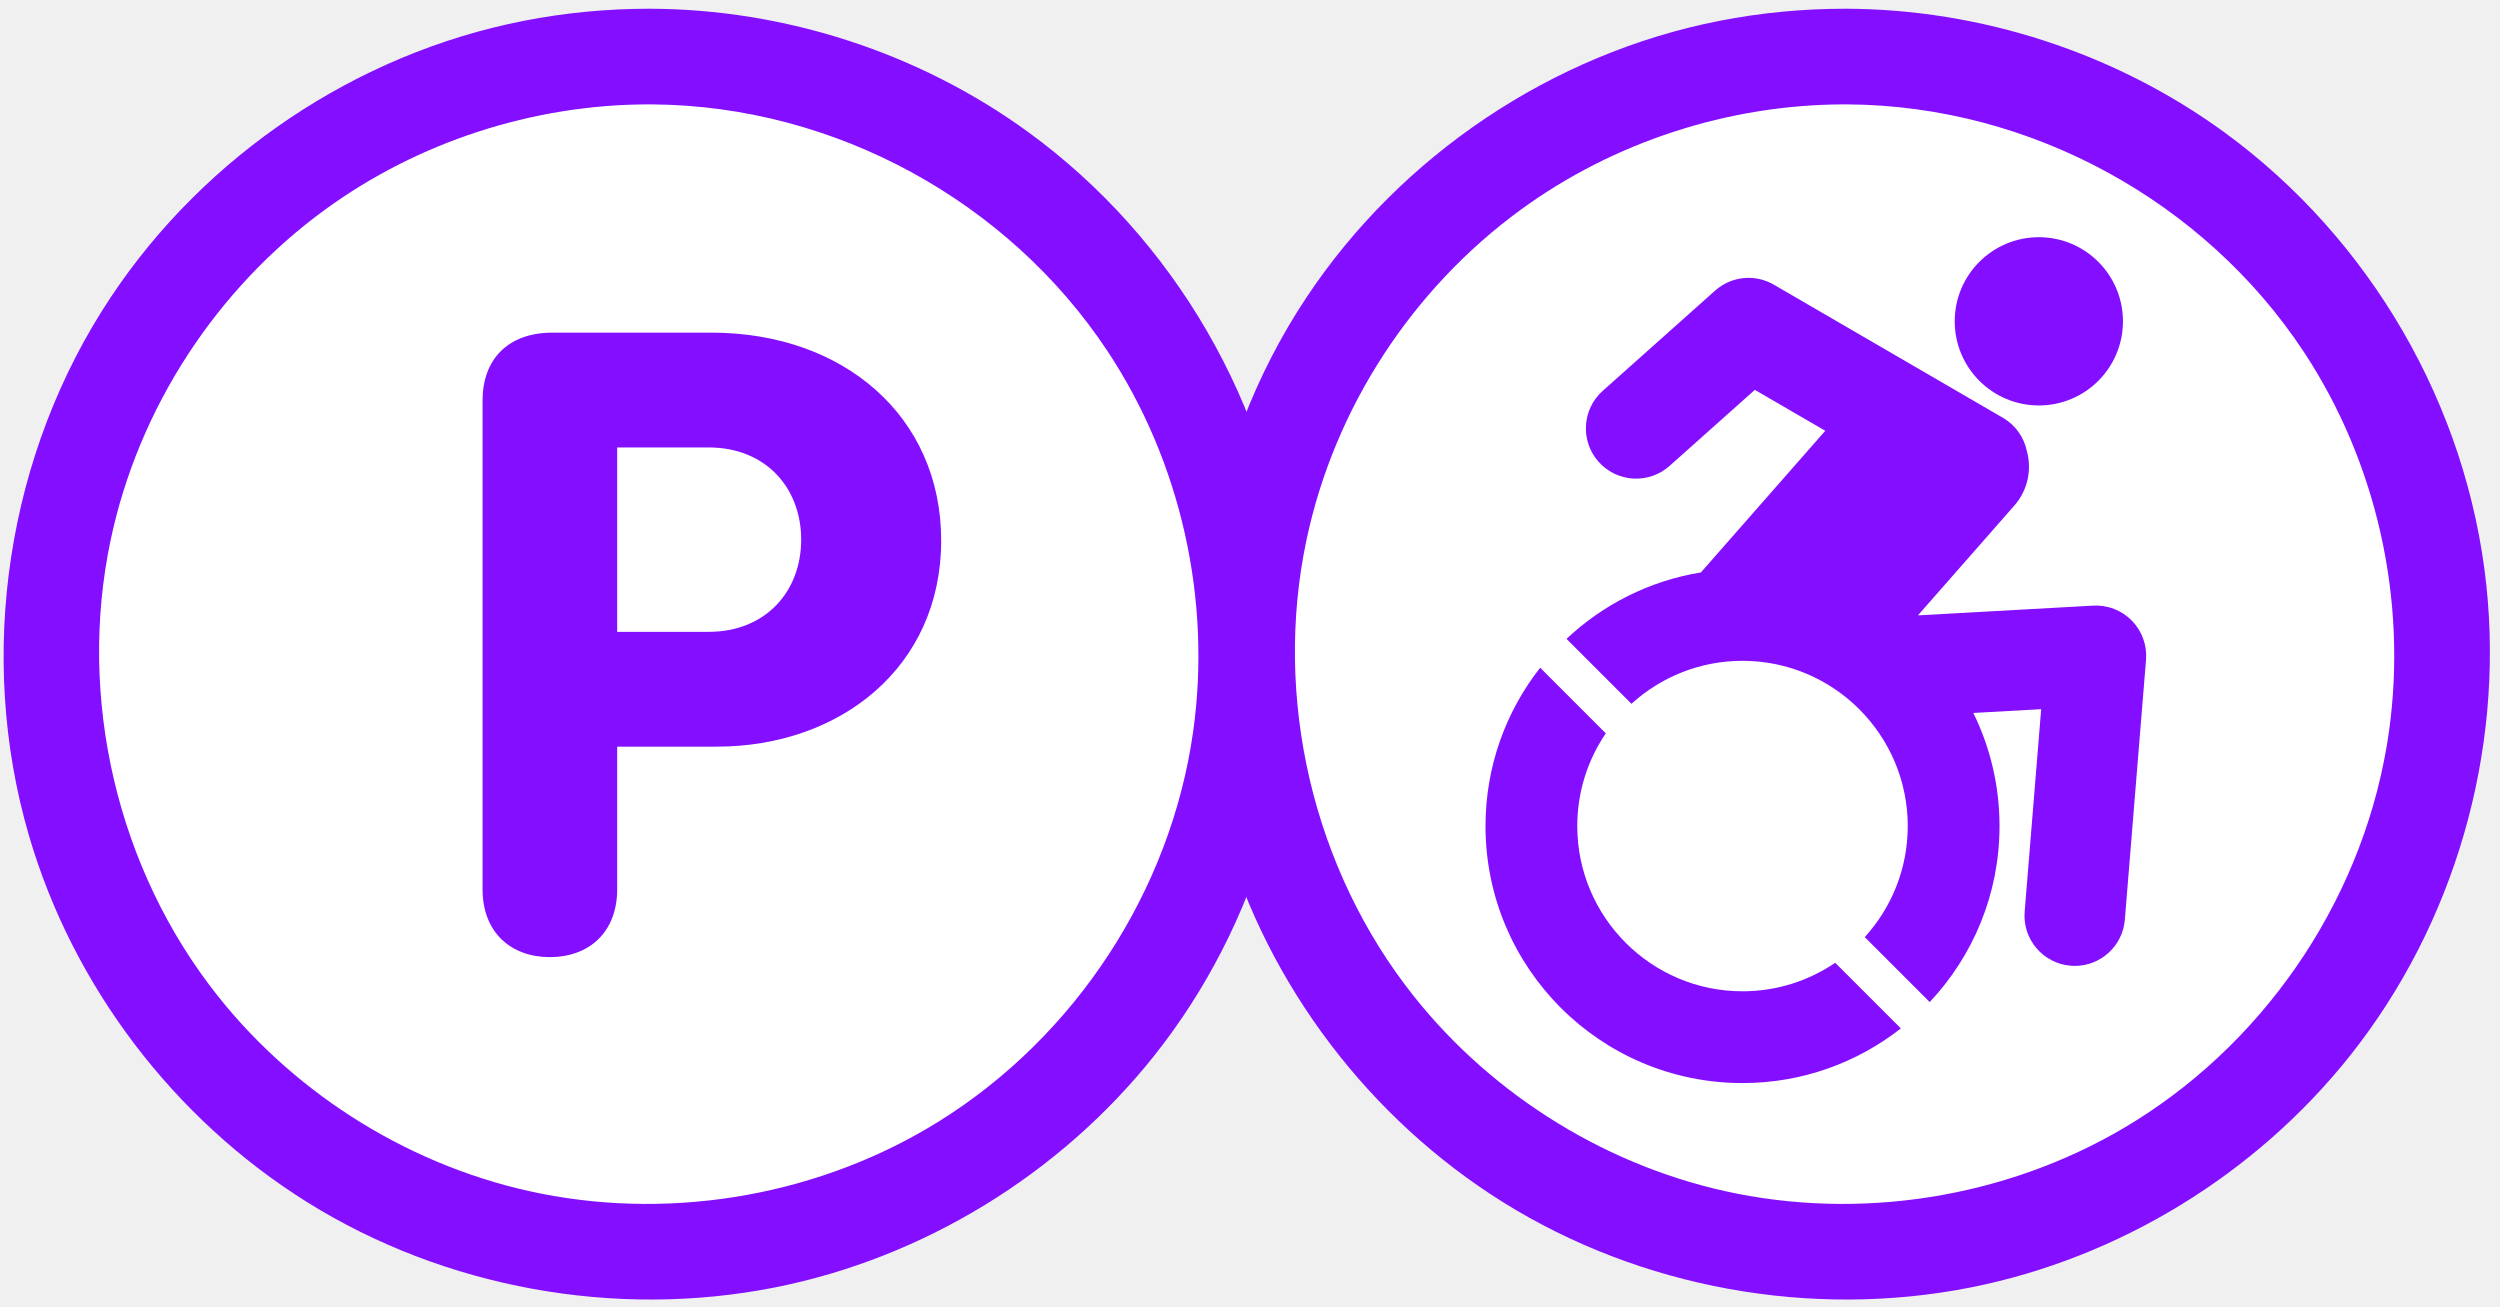
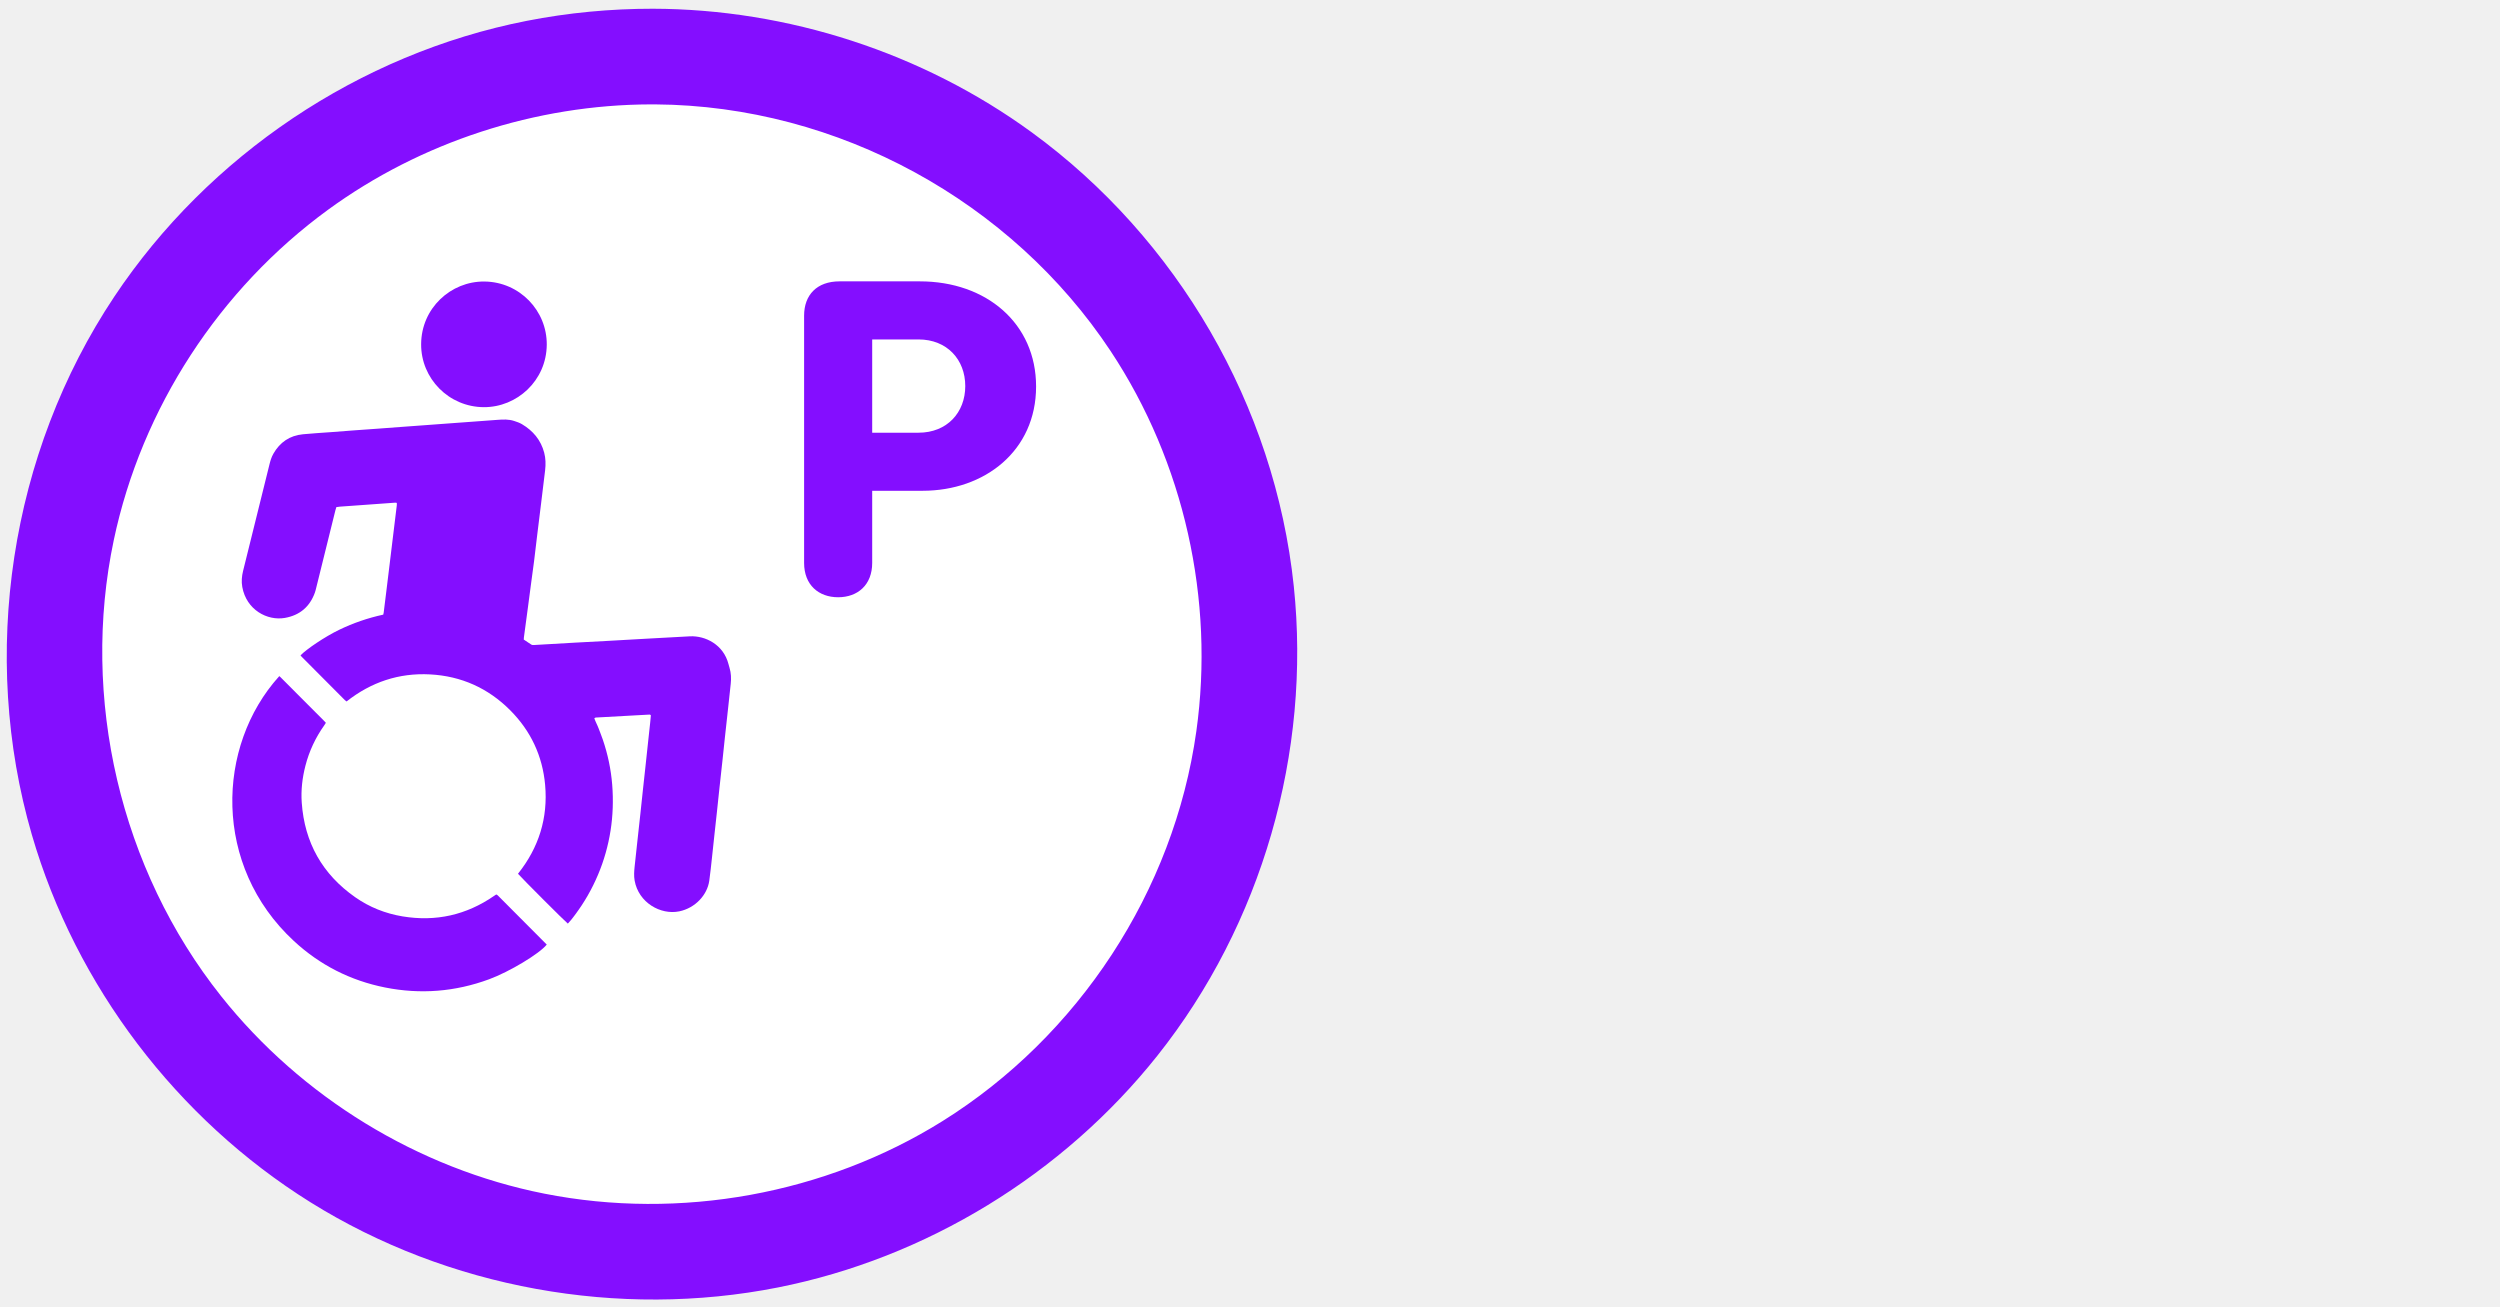
<svg xmlns="http://www.w3.org/2000/svg" width="100%" height="100%" viewBox="0 0 1292 675" version="1.1" xml:space="preserve" style="fill-rule:evenodd;clip-rule:evenodd;stroke-linejoin:round;stroke-miterlimit:2;">
-   <g transform="matrix(4.16667,0,0,4.16667,616.667,0)">
-     <path d="M80.929,4.624C123.082,4.624 157.306,38.847 157.306,81C157.306,123.153 123.082,157.376 80.929,157.376C38.776,157.376 4.553,123.153 4.553,81C4.553,38.847 38.776,4.624 80.929,4.624Z" style="fill:white;" />
-   </g>
-   <g transform="matrix(4.16667,0,0,4.16667,-1.90652,0)">
-     <path d="M80.929,4.624C123.082,4.624 157.306,38.847 157.306,81C157.306,123.153 123.082,157.376 80.929,157.376C38.776,157.376 4.553,123.153 4.553,81C4.553,38.847 38.776,4.624 80.929,4.624Z" style="fill:white;" />
-   </g>
-   <g transform="matrix(4.16667,0,0,4.16667,616.667,0)">
-     <path d="M80.902,1.083C97.634,1.123 114.352,6.534 127.908,16.421C145.898,29.542 158.047,50.246 160.401,72.718C162.558,93.311 156.465,114.617 143.462,130.961C131.753,145.679 114.777,156.049 96.414,159.687C76.674,163.596 55.508,159.775 38.429,149.114C21.892,138.79 9.336,122.302 3.882,103.539C-2.6,81.241 1.138,56.241 14.116,36.779C25.773,19.299 44.474,6.67 65.255,2.587C70.412,1.574 75.679,1.079 80.902,1.083ZM80.663,12.947C66.37,12.981 52.139,17.612 40.63,26.006C27.19,35.809 17.507,50.579 14.043,66.982C9.913,86.542 14.821,107.802 27.369,123.574C37.303,136.061 51.756,144.943 67.438,148.049C84.25,151.379 102.292,148.128 116.835,139.05C133.629,128.565 145.531,110.581 148.314,90.695C150.593,74.413 146.817,57.332 137.674,43.533C125.422,25.04 103.962,13.11 81.215,12.948C81.031,12.947 80.847,12.947 80.663,12.947Z" style="fill:rgb(132,14,255);fill-rule:nonzero;" />
-     <g>
-       <path d="M116.427,76.99C115.169,75.7 113.412,75.018 111.617,75.117L89.884,76.326L101.844,62.705C103.548,60.765 104.034,58.178 103.376,55.867C103.028,54.283 102.069,52.842 100.596,51.921C100.55,51.889 72.007,35.307 72.007,35.307C69.676,33.953 66.739,34.251 64.727,36.045L50.784,48.483C48.215,50.774 47.99,54.714 50.282,57.283C52.574,59.852 56.514,60.078 59.083,57.785L69.654,48.356L78.392,53.431L62.967,70.999C56.57,72.042 50.815,74.99 46.297,79.239L54.353,87.295C57.994,83.984 62.829,81.963 68.127,81.963C79.428,81.963 88.622,91.157 88.622,102.458C88.622,107.756 86.601,112.59 83.29,116.232L91.345,124.287C96.711,118.583 100.004,110.907 100.004,102.458C100.004,97.423 98.835,92.663 96.757,88.429L105.17,87.961L103.123,113.063C102.843,116.494 105.399,119.502 108.83,119.782C109.001,119.796 109.173,119.802 109.343,119.802C112.555,119.802 115.283,117.334 115.548,114.075L118.175,81.847C118.322,80.051 117.684,78.28 116.427,76.99Z" style="fill:rgb(132,14,255);fill-rule:nonzero;" />
-       <path d="M104.882,50.289C110.645,50.289 115.315,45.618 115.315,39.855C115.315,34.093 110.645,29.421 104.882,29.421C99.119,29.421 94.448,34.093 94.448,39.855C94.448,45.618 99.119,50.289 104.882,50.289Z" style="fill:rgb(132,14,255);fill-rule:nonzero;" />
-       <path d="M68.127,122.952C56.826,122.952 47.632,113.758 47.632,102.458C47.632,98.199 48.939,94.24 51.171,90.959L43.029,82.817C38.786,88.231 36.25,95.046 36.25,102.458C36.25,120.063 50.522,134.335 68.127,134.335C75.539,134.335 82.354,131.798 87.768,127.555L79.625,119.414C76.345,121.645 72.386,122.952 68.127,122.952Z" style="fill:rgb(132,14,255);fill-rule:nonzero;" />
-     </g>
-     <g transform="matrix(1,0,0,1,-148.32,0)">
-       <path d="M80.902,1.083C97.634,1.123 114.352,6.534 127.908,16.421C145.898,29.542 158.047,50.246 160.401,72.718C162.558,93.311 156.465,114.617 143.462,130.961C131.753,145.679 114.777,156.049 96.414,159.687C76.674,163.596 55.508,159.775 38.429,149.114C21.892,138.79 9.336,122.302 3.882,103.539C-2.6,81.241 1.138,56.241 14.116,36.779C25.773,19.299 44.474,6.67 65.255,2.587C70.412,1.574 75.679,1.079 80.902,1.083ZM80.663,12.947C66.37,12.981 52.139,17.612 40.63,26.006C27.19,35.809 17.507,50.579 14.043,66.982C9.913,86.542 14.821,107.802 27.369,123.574C37.303,136.061 51.756,144.943 67.438,148.049C84.25,151.379 102.292,148.128 116.835,139.05C133.629,128.565 145.531,110.581 148.314,90.695C150.593,74.413 146.817,57.332 137.674,43.533C125.422,25.04 103.962,13.11 81.215,12.948C81.031,12.947 80.847,12.947 80.663,12.947Z" style="fill:rgb(132,14,255);fill-rule:nonzero;" />
-     </g>
-     <g transform="matrix(1,0,0,1,-136.96,8.4)">
+   <g transform="matrix(4.16667,0,0,4.16667,0,0)">
+     <path d="M81,4.624C123.153,4.624 157.376,38.847 157.376,81C157.376,123.153 123.153,157.376 81,157.376C38.847,157.376 4.624,123.153 4.624,81C4.624,38.847 38.847,4.624 81,4.624Z" style="fill:white;" />
+     <path d="M80.973,1.083C97.705,1.123 114.423,6.534 127.979,16.421C145.969,29.542 158.118,50.246 160.472,72.718C162.629,93.311 156.536,114.617 143.533,130.961C131.823,145.679 114.848,156.049 96.485,159.687C76.745,163.596 55.579,159.775 38.5,149.114C21.963,138.79 9.407,122.302 3.952,103.539C-2.529,81.241 1.209,56.241 14.187,36.779C25.844,19.299 44.544,6.67 65.326,2.587C70.482,1.574 75.749,1.079 80.973,1.083ZM80.733,12.947C66.441,12.981 52.21,17.612 40.701,26.006C27.261,35.809 17.578,50.579 14.114,66.982C9.984,86.542 14.892,107.802 27.44,123.574C37.374,136.061 51.827,144.943 67.509,148.049C84.32,151.379 102.363,148.128 116.906,139.05C133.7,128.565 145.602,110.581 148.385,90.695C150.664,74.413 146.888,57.332 137.745,43.533C125.493,25.04 104.033,13.11 81.286,12.948C81.102,12.947 80.918,12.947 80.733,12.947Z" style="fill:rgb(132,14,255);fill-rule:nonzero;" />
+     <path d="M64.247,108.374C66.831,105.136 67.981,101.458 67.613,97.349C67.291,93.758 65.833,90.655 63.287,88.1C60.547,85.35 57.218,83.852 53.336,83.647C49.472,83.444 46.033,84.604 42.985,87.004C42.908,86.944 42.836,86.899 42.777,86.841C40.988,85.046 39.2,83.25 37.412,81.454C37.362,81.403 37.318,81.345 37.273,81.292C37.973,80.543 40.295,78.971 42.074,78.113C43.815,77.274 45.629,76.649 47.535,76.235C47.556,76.141 47.58,76.061 47.591,75.978C47.704,75.074 47.815,74.169 47.926,73.264C48.058,72.186 48.19,71.109 48.321,70.031C48.421,69.212 48.519,68.393 48.619,67.574C48.751,66.482 48.885,65.39 49.018,64.298C49.085,63.752 49.153,63.207 49.217,62.66C49.227,62.575 49.218,62.488 49.218,62.378C49.15,62.367 49.082,62.343 49.017,62.347C47.847,62.43 46.677,62.516 45.508,62.6C44.93,62.642 44.353,62.684 43.775,62.725C43.241,62.763 42.706,62.798 42.172,62.839C42.029,62.85 41.887,62.876 41.719,62.898C41.677,63.038 41.63,63.172 41.596,63.309C40.807,66.497 40.018,69.686 39.229,72.874C39.177,73.084 39.13,73.298 39.057,73.501C38.423,75.262 37.18,76.314 35.34,76.64C33.156,77.027 30.56,75.642 30.05,72.802C29.931,72.141 29.985,71.476 30.148,70.82C30.961,67.549 31.769,64.276 32.58,61.003C32.858,59.88 33.139,58.757 33.415,57.633C33.529,57.167 33.663,56.709 33.9,56.29C34.713,54.853 35.936,54.02 37.584,53.862C38.737,53.751 39.894,53.686 41.049,53.599C42.016,53.526 42.983,53.449 43.95,53.377C44.903,53.307 45.857,53.243 46.81,53.173C47.82,53.099 48.83,53.02 49.841,52.946C50.765,52.877 51.689,52.812 52.613,52.744C53.667,52.667 54.721,52.587 55.775,52.51C56.685,52.443 57.595,52.378 58.504,52.311C59.573,52.233 60.641,52.155 61.709,52.074C62.405,52.02 63.101,51.989 63.775,52.214C64.103,52.323 64.44,52.434 64.735,52.609C66.109,53.425 67.077,54.568 67.495,56.139C67.688,56.865 67.698,57.599 67.611,58.337C67.449,59.717 67.278,61.096 67.109,62.475C66.949,63.782 66.785,65.089 66.626,66.397C66.495,67.474 66.374,68.553 66.239,69.63C66.125,70.535 65.995,71.437 65.875,72.341C65.741,73.345 65.611,74.35 65.477,75.354C65.313,76.588 65.146,77.821 64.981,79.055C64.97,79.139 64.97,79.225 64.963,79.327C65.277,79.539 65.584,79.755 65.903,79.953C65.98,80.001 66.095,80.01 66.191,80.005C67.926,79.907 69.66,79.802 71.395,79.704C72.681,79.631 73.968,79.569 75.255,79.498C76.571,79.425 77.886,79.348 79.201,79.274C79.808,79.24 80.416,79.206 81.023,79.172C82.541,79.089 84.058,78.997 85.577,78.924C87.477,78.833 89.738,79.943 90.357,82.375C90.397,82.529 90.439,82.683 90.486,82.835C90.683,83.483 90.706,84.145 90.634,84.813C90.526,85.821 90.419,86.828 90.309,87.835C90.177,89.044 90.041,90.252 89.911,91.461C89.81,92.397 89.716,93.333 89.615,94.268C89.484,95.477 89.348,96.685 89.218,97.894C89.117,98.829 89.022,99.766 88.922,100.701C88.821,101.636 88.716,102.571 88.615,103.507C88.515,104.428 88.421,105.349 88.319,106.27C88.209,107.263 88.113,108.258 87.972,109.245C87.721,111.003 86.237,112.627 84.251,113.036C81.947,113.511 79.204,111.967 78.714,109.218C78.612,108.643 78.653,108.063 78.714,107.485C78.821,106.478 78.931,105.471 79.041,104.464C79.173,103.255 79.307,102.047 79.438,100.838C79.539,99.903 79.634,98.967 79.735,98.031C79.835,97.096 79.94,96.161 80.042,95.225C80.14,94.319 80.236,93.412 80.333,92.505C80.439,91.527 80.546,90.548 80.65,89.57C80.681,89.283 80.704,88.995 80.729,88.728C80.644,88.599 80.534,88.633 80.439,88.638C79.962,88.661 79.485,88.69 79.008,88.716C77.374,88.806 75.74,88.895 74.107,88.987C73.981,88.994 73.844,88.972 73.715,89.09C73.864,89.532 74.102,89.946 74.265,90.39C74.43,90.838 74.612,91.28 74.766,91.731C74.921,92.183 75.061,92.64 75.187,93.1C75.314,93.561 75.426,94.025 75.524,94.492C75.622,94.959 75.705,95.43 75.773,95.903C75.841,96.375 75.894,96.851 75.932,97.327C75.971,97.803 75.995,98.28 76.006,98.758C76.017,99.235 76.014,99.714 75.997,100.191C75.98,100.668 75.949,101.145 75.905,101.621C75.861,102.081 75.804,102.541 75.732,102.998C75.658,103.47 75.571,103.94 75.469,104.406C75.367,104.872 75.251,105.336 75.121,105.795C74.991,106.254 74.847,106.71 74.689,107.16C74.531,107.61 74.359,108.057 74.173,108.496C73.988,108.935 73.788,109.37 73.577,109.798C73.365,110.226 73.141,110.648 72.903,111.063C72.666,111.477 72.415,111.884 72.153,112.284C71.891,112.682 71.613,113.072 71.331,113.457C71.05,113.839 70.76,114.217 70.43,114.557C70.147,114.354 64.715,108.922 64.248,108.374L64.247,108.374Z" style="fill:rgb(132,14,255);" />
+     <path d="M61.598,110.948C61.642,110.982 61.702,111.02 61.751,111.069C63.774,113.098 65.795,115.128 67.814,117.157C66.924,118.285 63.189,120.529 60.665,121.46C56.46,123.01 52.152,123.355 47.762,122.479C43.459,121.621 39.675,119.697 36.454,116.717C26.382,107.397 26.791,92.562 34.62,83.883C34.635,83.882 34.65,83.878 34.663,83.881C34.676,83.885 34.69,83.894 34.7,83.903C36.541,85.748 38.382,87.593 40.222,89.438C40.283,89.499 40.339,89.565 40.418,89.651C40.349,89.76 40.286,89.87 40.213,89.972C39.127,91.499 38.348,93.168 37.88,94.982C37.495,96.479 37.318,98.003 37.425,99.544C37.77,104.506 39.985,108.434 44.06,111.287C45.826,112.523 47.797,113.306 49.929,113.661C54.053,114.347 57.836,113.494 61.277,111.122C61.348,111.073 61.419,111.023 61.493,110.977C61.516,110.962 61.547,110.961 61.598,110.948Z" style="fill:rgb(132,14,255);" />
+     <path d="M52.235,42.695C52.248,38.233 55.916,34.875 60.083,34.918C64.455,34.963 67.858,38.54 67.816,42.768C67.772,47.221 64.114,50.52 60.01,50.502C55.673,50.484 52.211,46.949 52.235,42.695Z" style="fill:rgb(132,14,255);" />
+     <g transform="matrix(0.505843,0,0,0.505843,75.0423,18.2767)">
      <path d="M48.813,101.9C48.813,107.294 52.376,110.314 57.162,110.314C61.949,110.314 65.51,107.294 65.51,101.9L65.51,84.207L77.866,84.207C93.118,84.207 105.696,74.391 105.696,58.64C105.696,43.214 93.562,32.858 77.199,32.858L57.496,32.858C51.93,32.858 48.813,36.202 48.813,41.272L48.813,101.9ZM65.51,47.098L76.865,47.098C83.878,47.098 88.331,52.06 88.331,58.532C88.331,65.006 83.878,69.968 76.865,69.968L65.51,69.968L65.51,47.098Z" style="fill:rgb(132,14,255);fill-rule:nonzero;" />
    </g>
  </g>
</svg>
